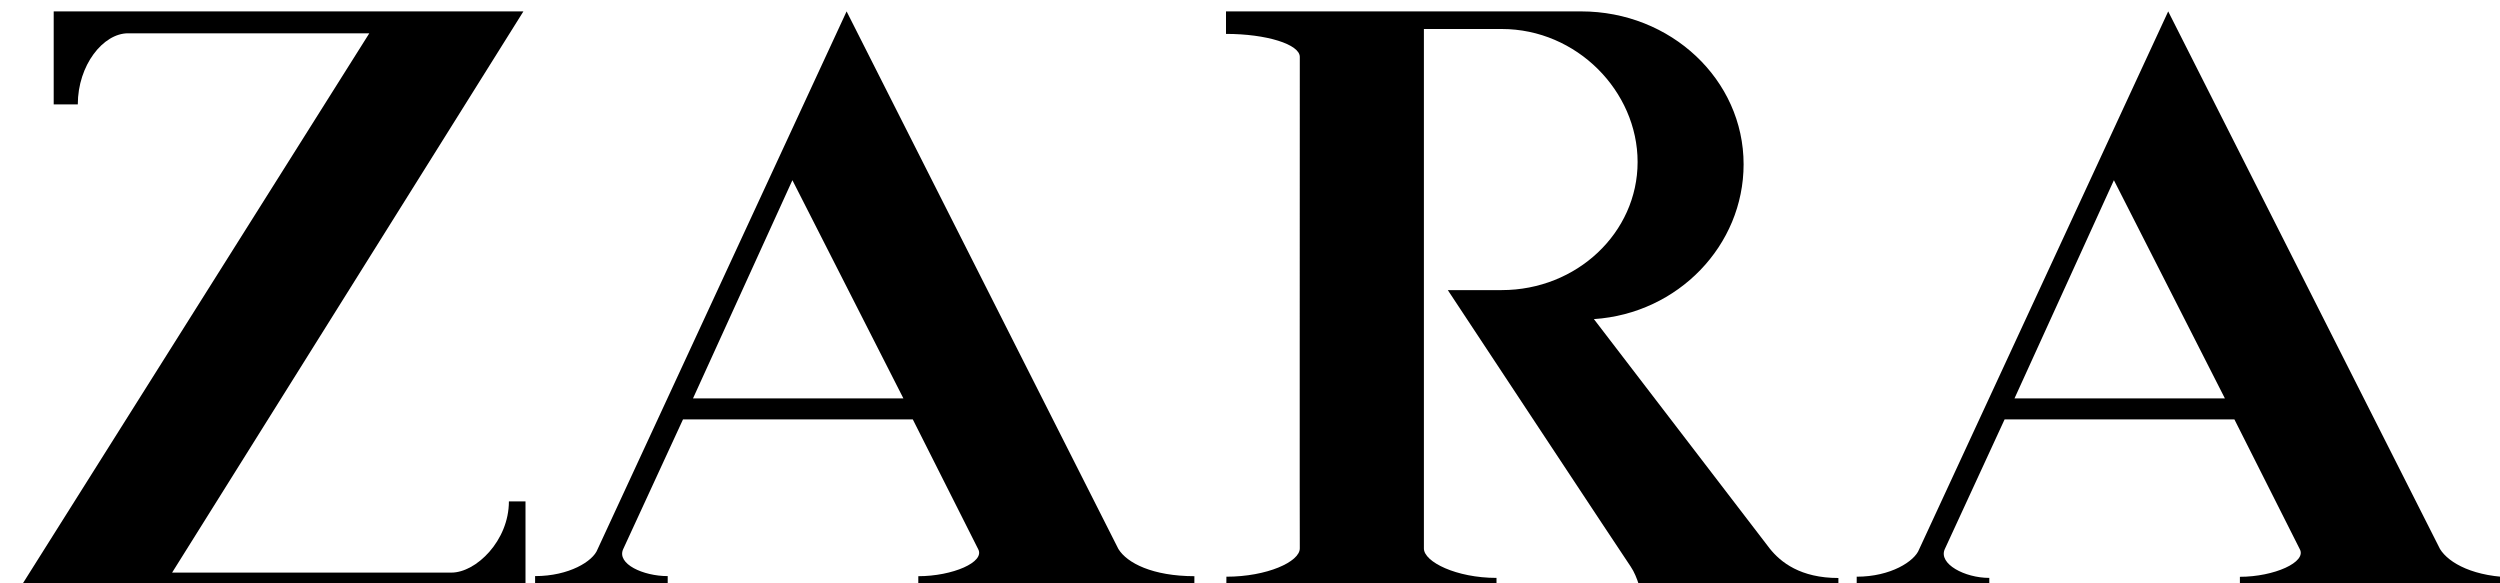
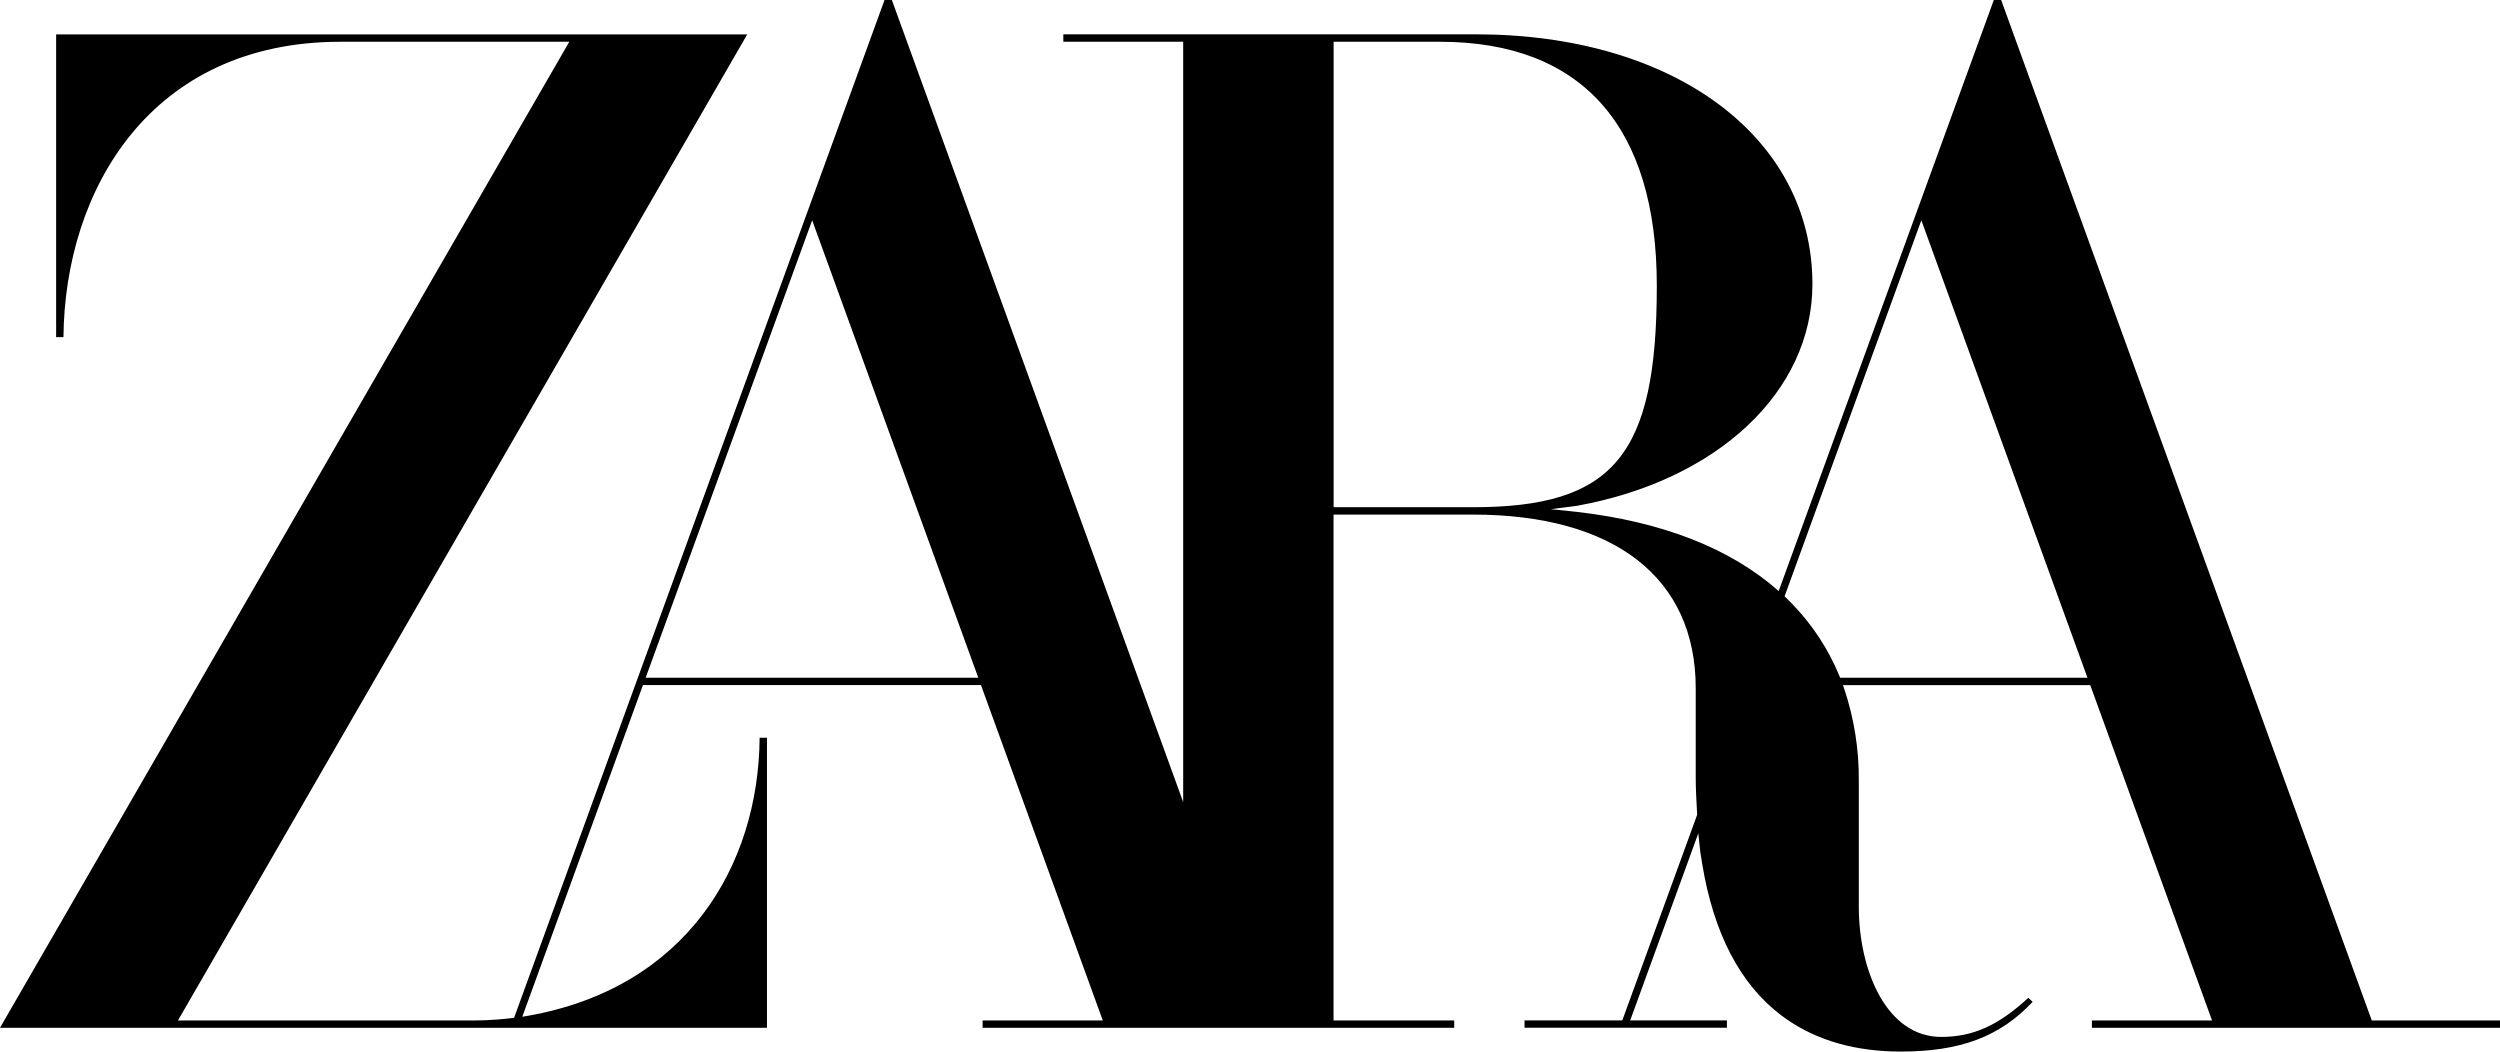
- <svg xmlns="http://www.w3.org/2000/svg" version="1.1" id="Layer_1" x="0px" y="0px" viewBox="0 0 2500 583" style="enable-background:new 0 0 2500 583;" xml:space="preserve">
-   <path d="M508.9,501.4c0,39.3-32.8,71.2-57.5,71.2H172.1L523.4,11.4H53.7v93h24.1c0-39.3,25.4-71.1,50.2-71.1h241.3L15.9,594.4h509.6  l0-93H508.9" />
-   <g>
-     <polygon points="918.3,576.1 918.3,576.1 918.3,576.1  " />
-     <path d="M1118.4,549L846.6,11.4l-249.1,538c-4.4,11.8-28.4,26.7-62.4,26.7v18.2h132.6v-18.2c-24.6,0-51-12.2-44.6-26.8L683,419.4   h229.8L978.1,549c7.4,13.1-25.7,27.2-59.8,27.2v18.2h276l0.1-18.2C1152.6,576.1,1127.1,563.1,1118.4,549z M693,398.4l99.4-218.2   l111,218.2H693z" />
-   </g>
-   <path d="M1226,33.9c40.4,0,73.8,10.4,73.8,23c0,100-0.2,491.5,0,491.5c0,13.4-32.9,28.3-73.4,28.3l-0.1,17.6h270.2v-16.4  c-40.1,0-72.6-16-72.6-29.4V29h77.9c75,0,135.8,62.3,135.8,133c0,70.7-60.8,128.1-135.9,128.1h-53.9c0,0,182.6,276.5,182.9,276.5  c7.2,10.5,10.8,27.8,10.8,27.8h196.9v-16.4c-37.9,0-57.7-15.7-68.7-29.5l-175.8-229.4c84.4-5.6,149.7-73.8,149.7-154.8  c0-84.6-72.7-152.9-162.4-152.9H1226V33.9" />
-   <path d="M2440,549L2168.2,11.4l-249.1,538c-4.4,11.8-28.3,27.3-62.4,27.3v17.6h132.6v-16.4c-24.6,0-50.9-14-44.6-28.6l59.9-129.9  h229.8l65.3,129.6c7.5,13.1-25.7,27.8-59.8,27.8h0v17.6h276l0.1-17C2474.2,577.4,2448.7,563.1,2440,549z M2014.5,398.4l99.4-218.2  l111,218.2H2014.5z" />
+ <svg xmlns="http://www.w3.org/2000/svg" width="1000" height="420.626" viewBox="0 0 1000 420.626" version="1.1" xml:space="preserve" style="clip-rule:evenodd;fill-rule:evenodd;stroke-linejoin:round;stroke-miterlimit:1.414" id="svg817">
+   <defs id="defs821" />
+   <path d="M 948.708,408.179 800.551,0.269 800.449,0 h -2.924 L 767.016,83.824 711.473,236.428 711.343,236.307 c -19.251,-16.986 -46.409,-27.604 -80.613,-31.558 l -10.433,-1.077 10.349,-1.327 c 56.406,-10.136 94.322,-45.76 94.322,-88.679 0,-58.856 -55.357,-99.938 -134.652,-99.938 H 425.332 v 2.979 h 47.941 V 320.828 L 356.841,0.269 356.739,0 h -2.924 l -30.509,83.824 -117.675,323.306 -0.724,0.084 c -2.011,0.248 -4,0.446 -5.968,0.594 -2.961,0.232 -5.903,0.371 -8.855,0.371 H 71.183 L 297.196,16.707 l 1.68,-2.942 H 22.453 v 121.1 h 2.933 C 25.906,75.879 60.258,16.707 136.156,16.707 h 91.566 L 0,411.112 H 306.784 V 295.089 h -2.933 c -0.399,51.412 -29.544,100.244 -92.921,111.271 l -2.014,0.343 48.266,-132.666 h 135.209 l 48.72,134.141 h -48.061 v 2.933 h 188.635 v -2.933 h -48.266 v -202.345 h 55.691 c 56.675,0 89.18,25.321 89.18,69.447 v 35.893 c 0,3.954 0.269,9.737 0.566,14.573 v 0.176 l -29.934,82.237 h -39.104 v 2.933 h 80.947 v -2.933 h -38.687 l 27.261,-74.886 c 0.056,0.724 0.084,1.16 0.084,1.16 l 0.752,6.748 0.724,4.465 c 4.548,27.614 15.111,47.913 31.382,60.332 l 2.339,1.699 c 12.363,8.595 27.725,12.948 45.685,12.948 23.789,0 39.652,-5.931 52.749,-19.891 l -1.717,-1.615 c -12.066,11.138 -22.193,15.649 -34.881,15.649 -21.617,0 -32.932,-26.221 -32.932,-52.081 v -50.289 c 0.115,-12.479 -1.839,-24.889 -5.783,-36.728 l -0.538,-1.559 v -0.056 h 98.898 l 48.72,134.141 h -48.061 v 2.933 H 1000 v -2.933 z M 258.259,271.105 324.865,88.113 391.323,271.105 Z M 533.447,202.892 V 16.707 h 42.511 c 56.786,0 86.767,33.758 86.767,97.59 0,67.888 -17.209,88.595 -73.614,88.595 z m 202.604,68.212 -0.288,-0.724 C 731.369,259.677 724.971,249.91 716.912,241.607 l -2.785,-2.785 -0.297,-0.278 54.707,-150.431 66.458,182.992 z" style="fill-rule:nonzero;stroke-width:0.928" id="path815" />
</svg>
